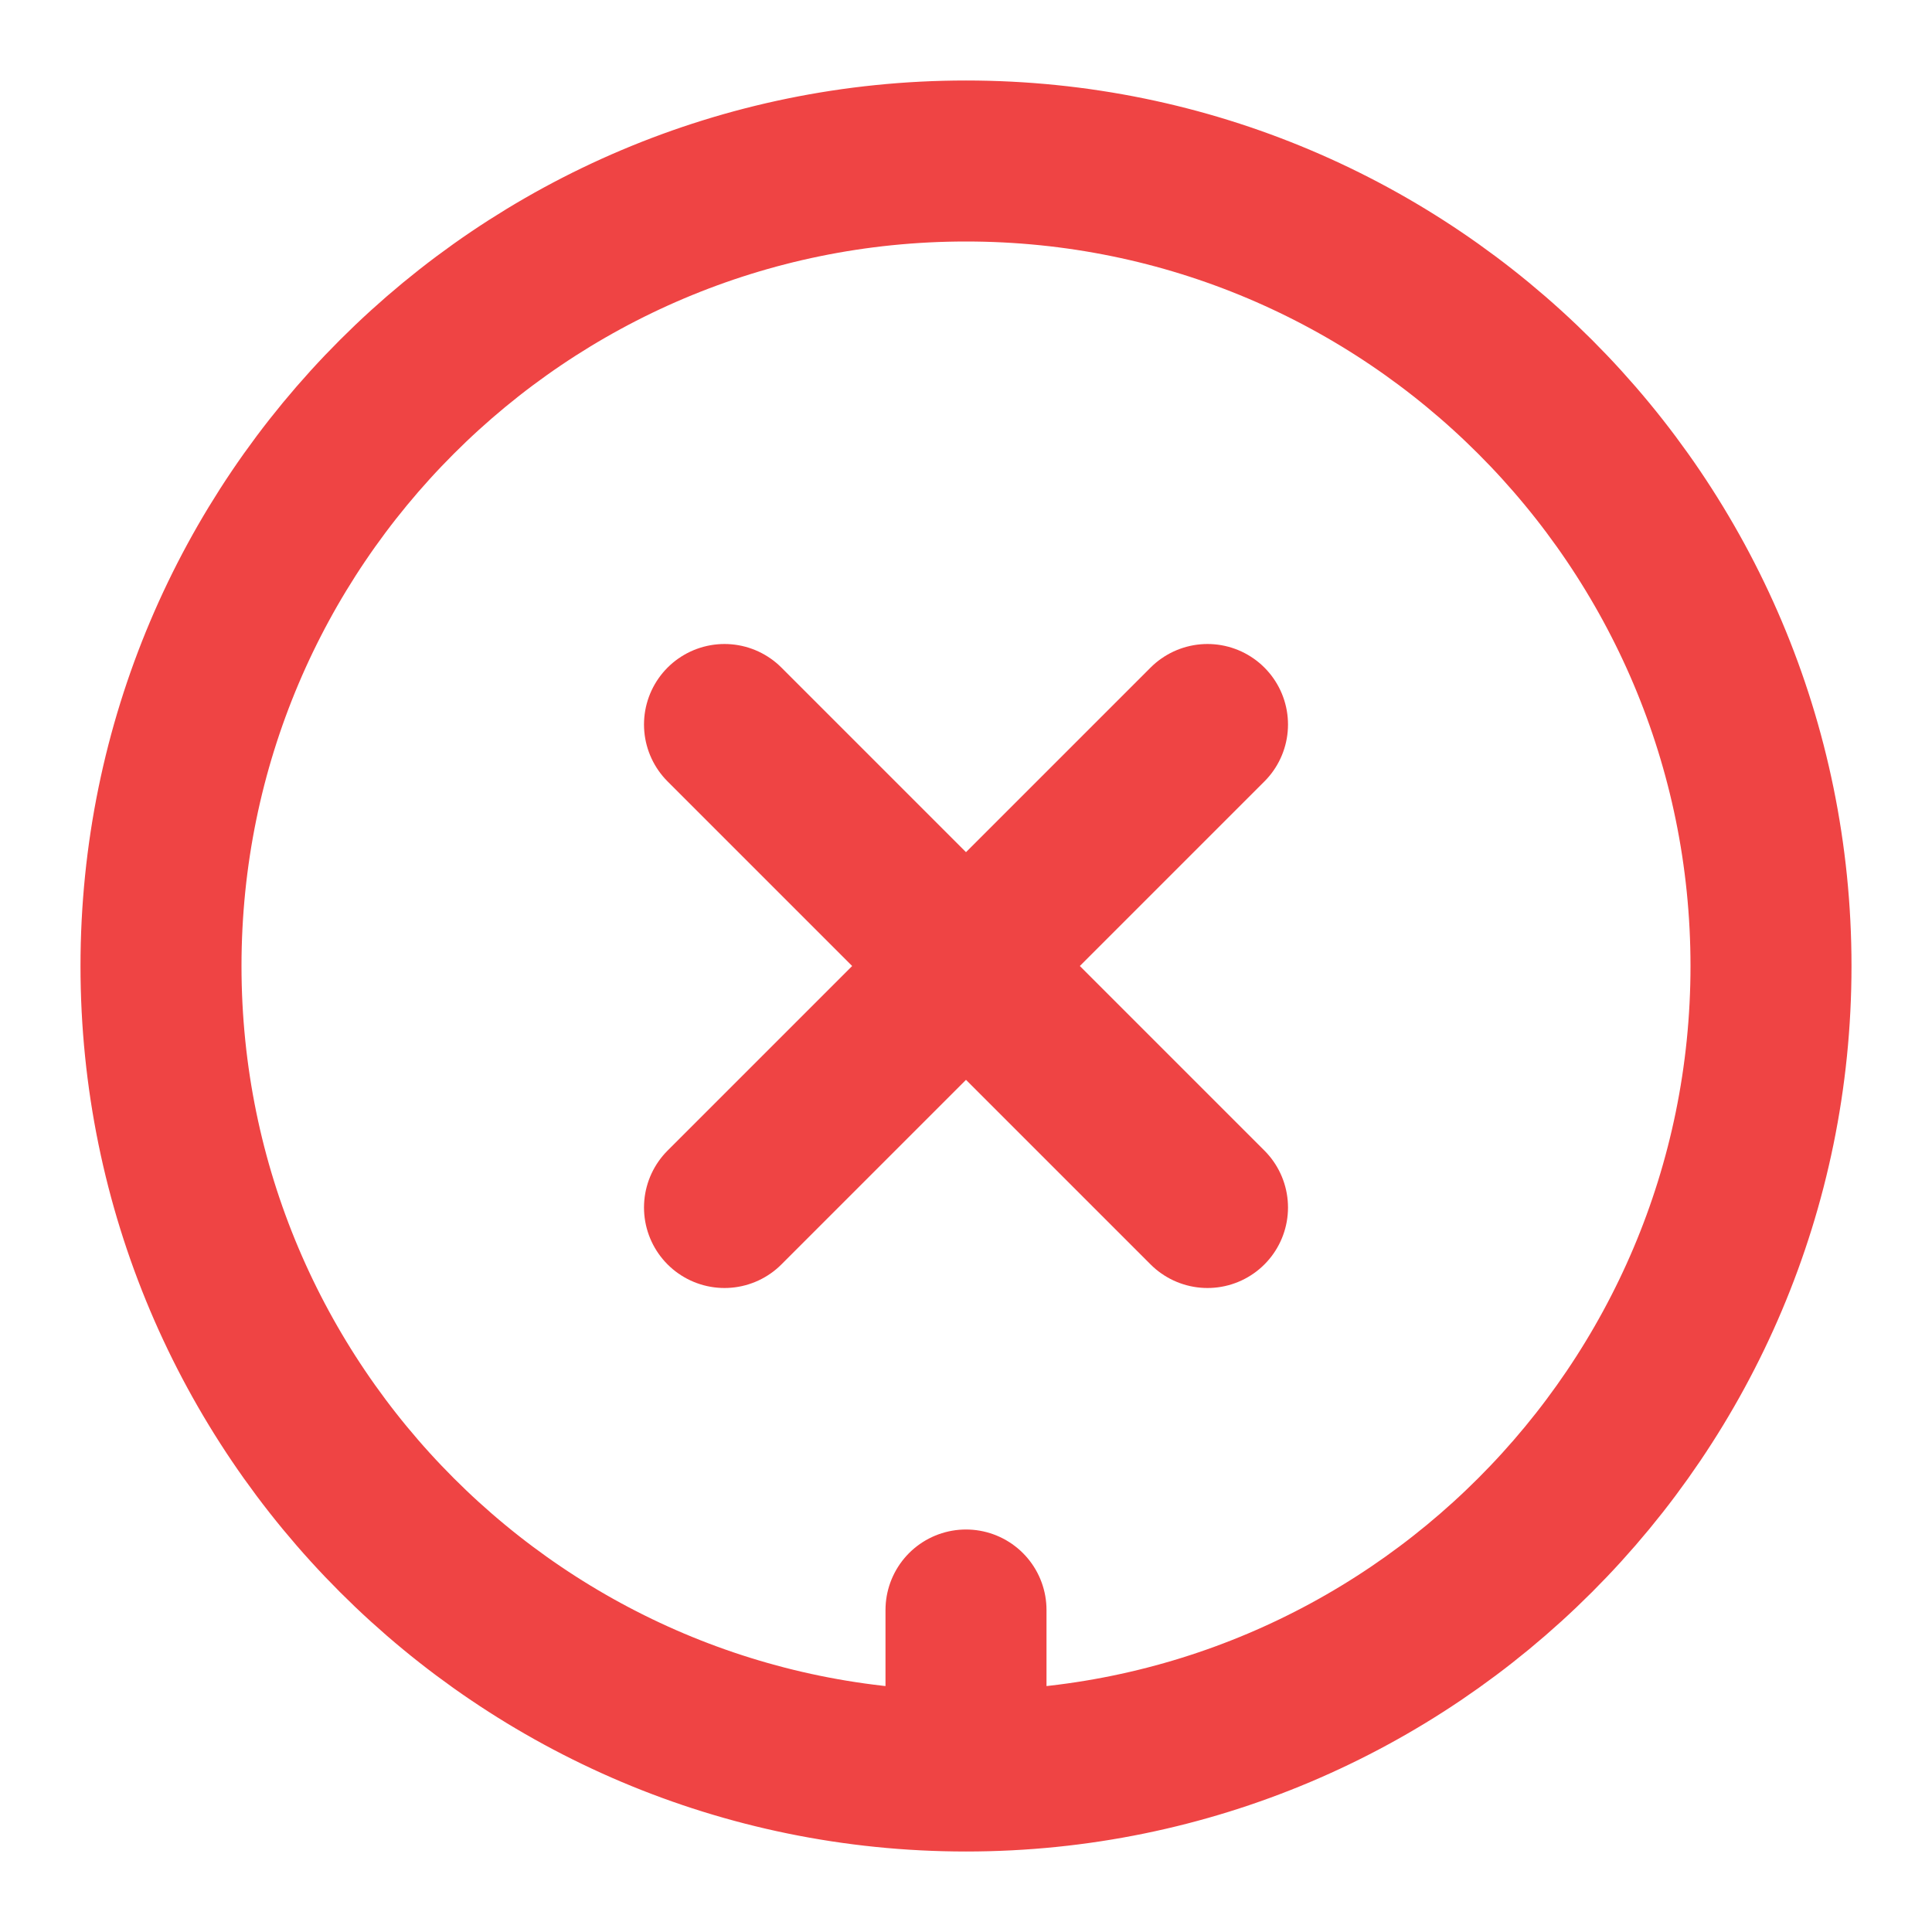
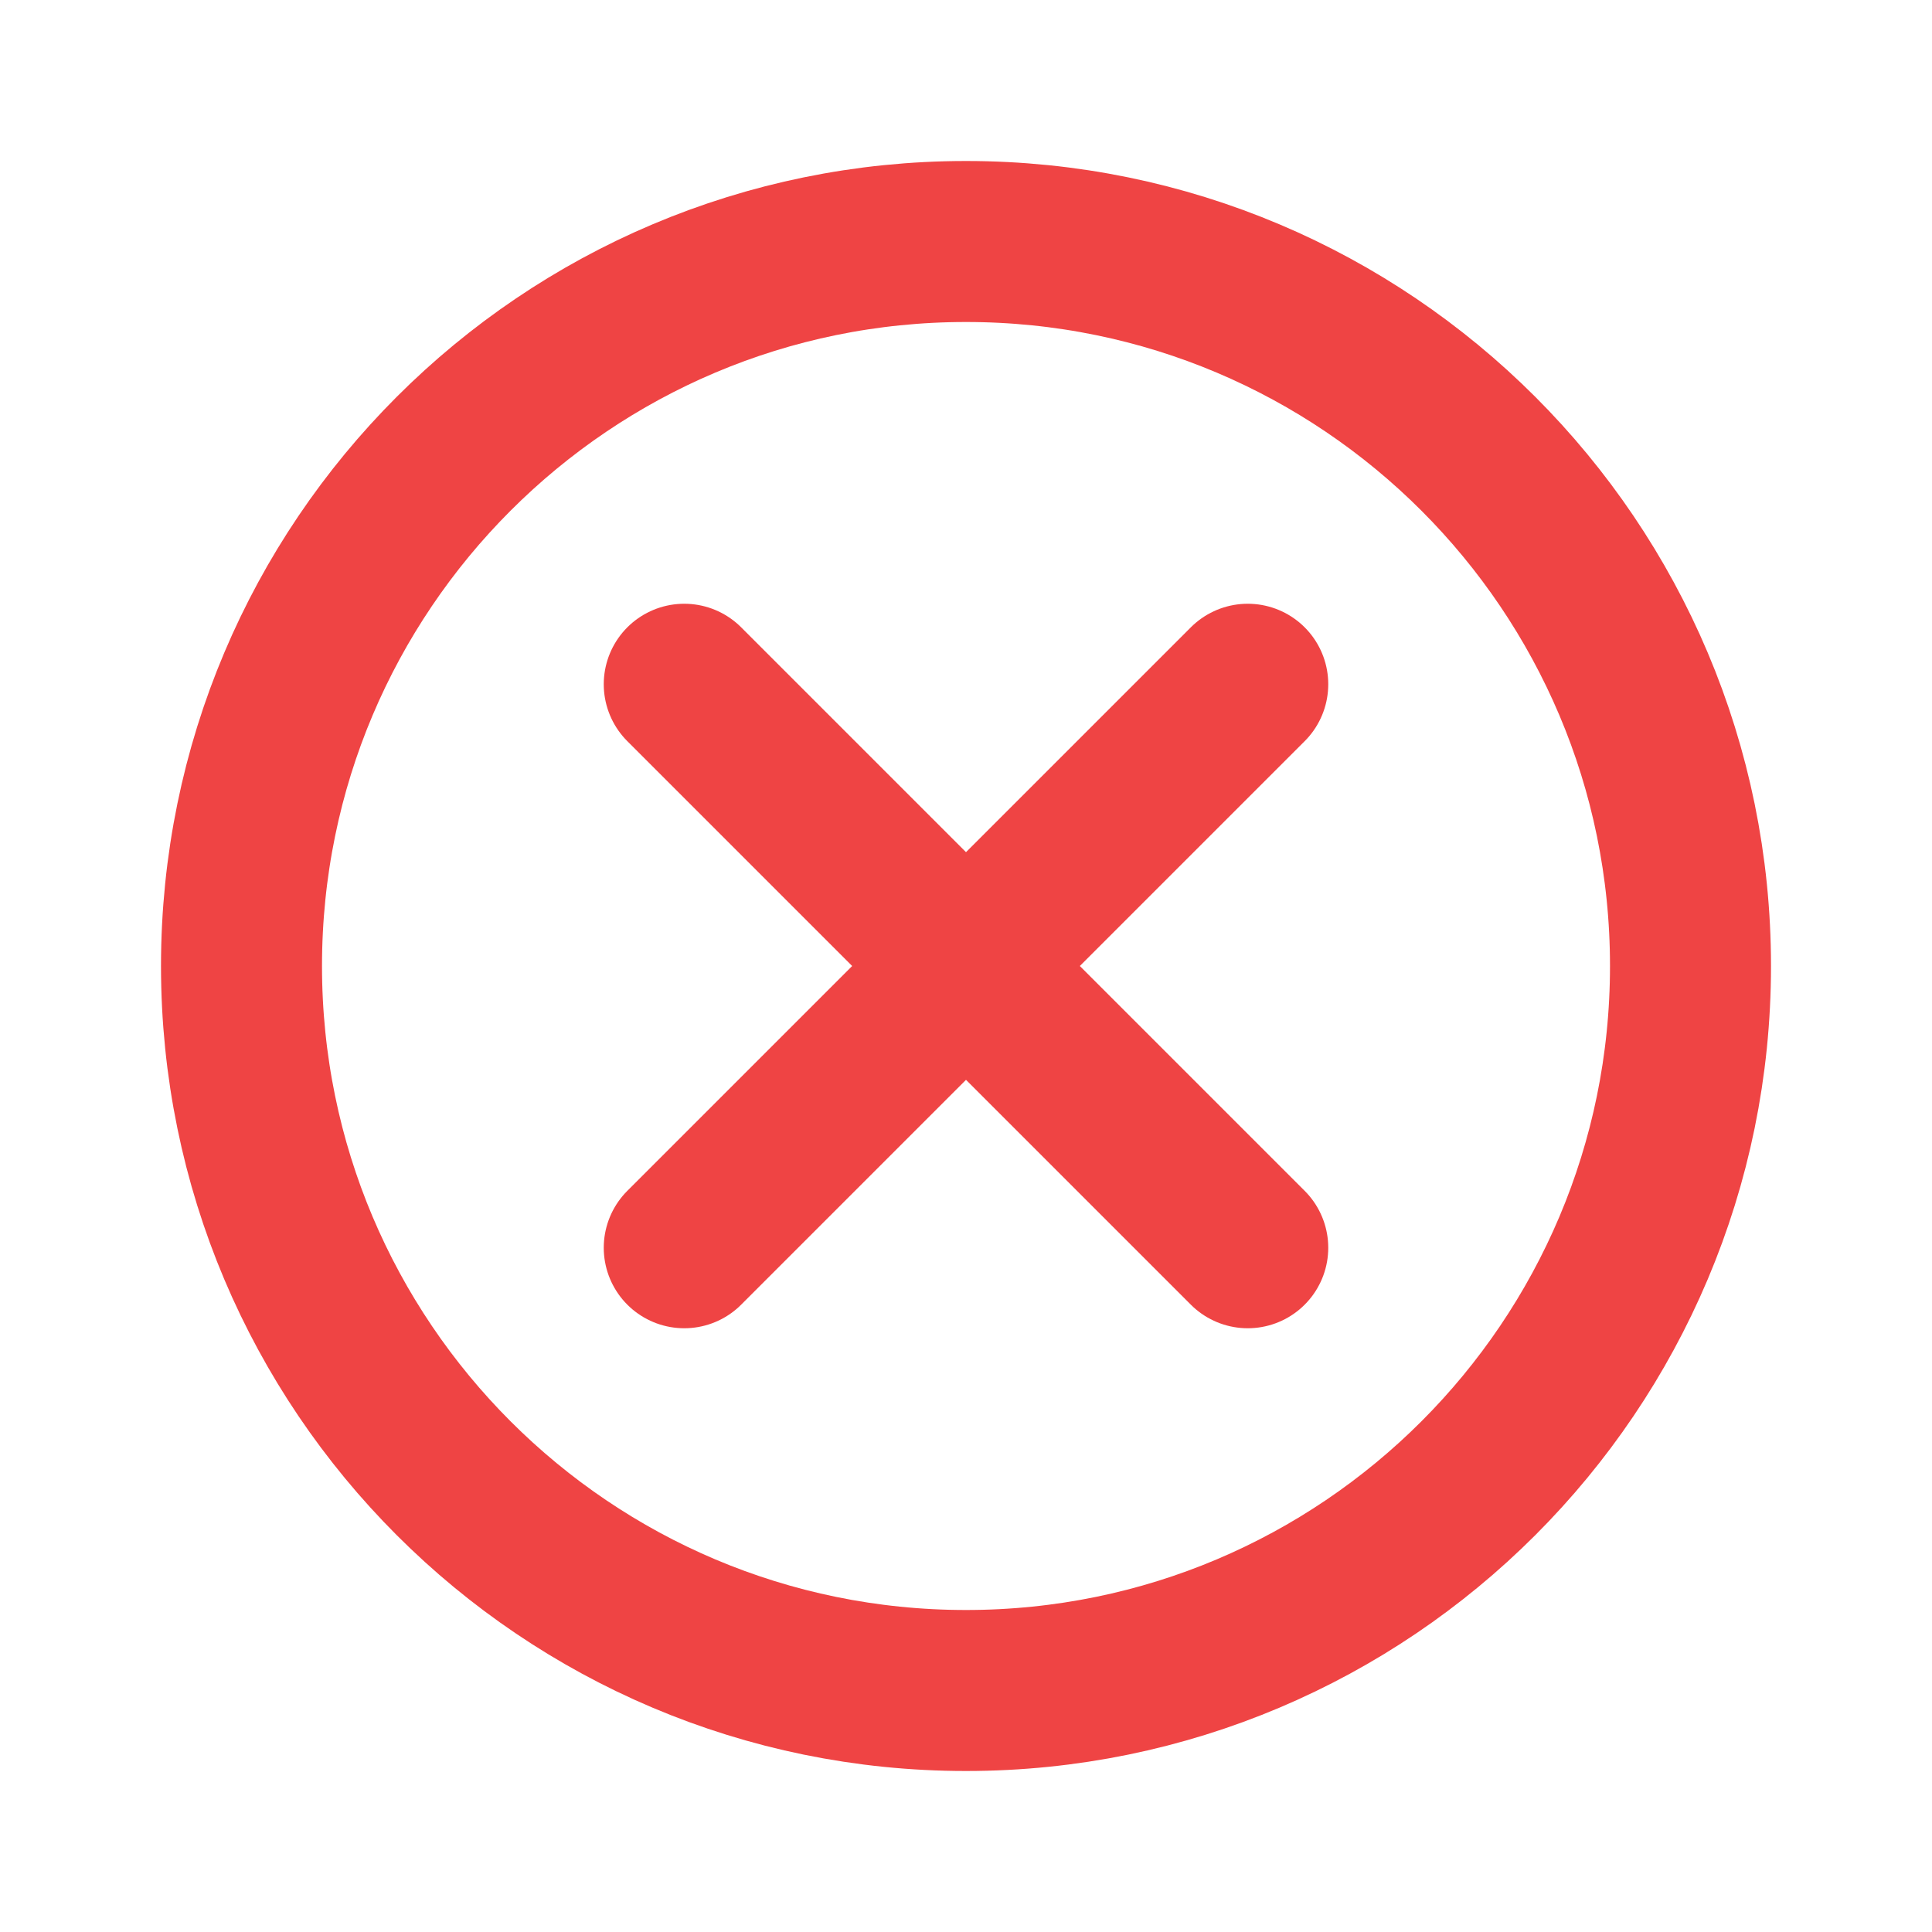
<svg xmlns="http://www.w3.org/2000/svg" viewBox="0 0 24 24" width="24" height="24" fill="none" stroke="#EF4444" stroke-width="2" stroke-linecap="round" stroke-linejoin="round">
-   <path d="M12 2C6.48 2 2 6.48 2 12s4.48 10 10 10 10-4.48 10-10S17.52 2 12 2m3 7-6 6m0-6 6 6m-3 7v-2" />
+   <circle cx="12" cy="12" r="9" />
+   <path d="m8.5 8.5 7 7m0-7-7 7" />
</svg>
